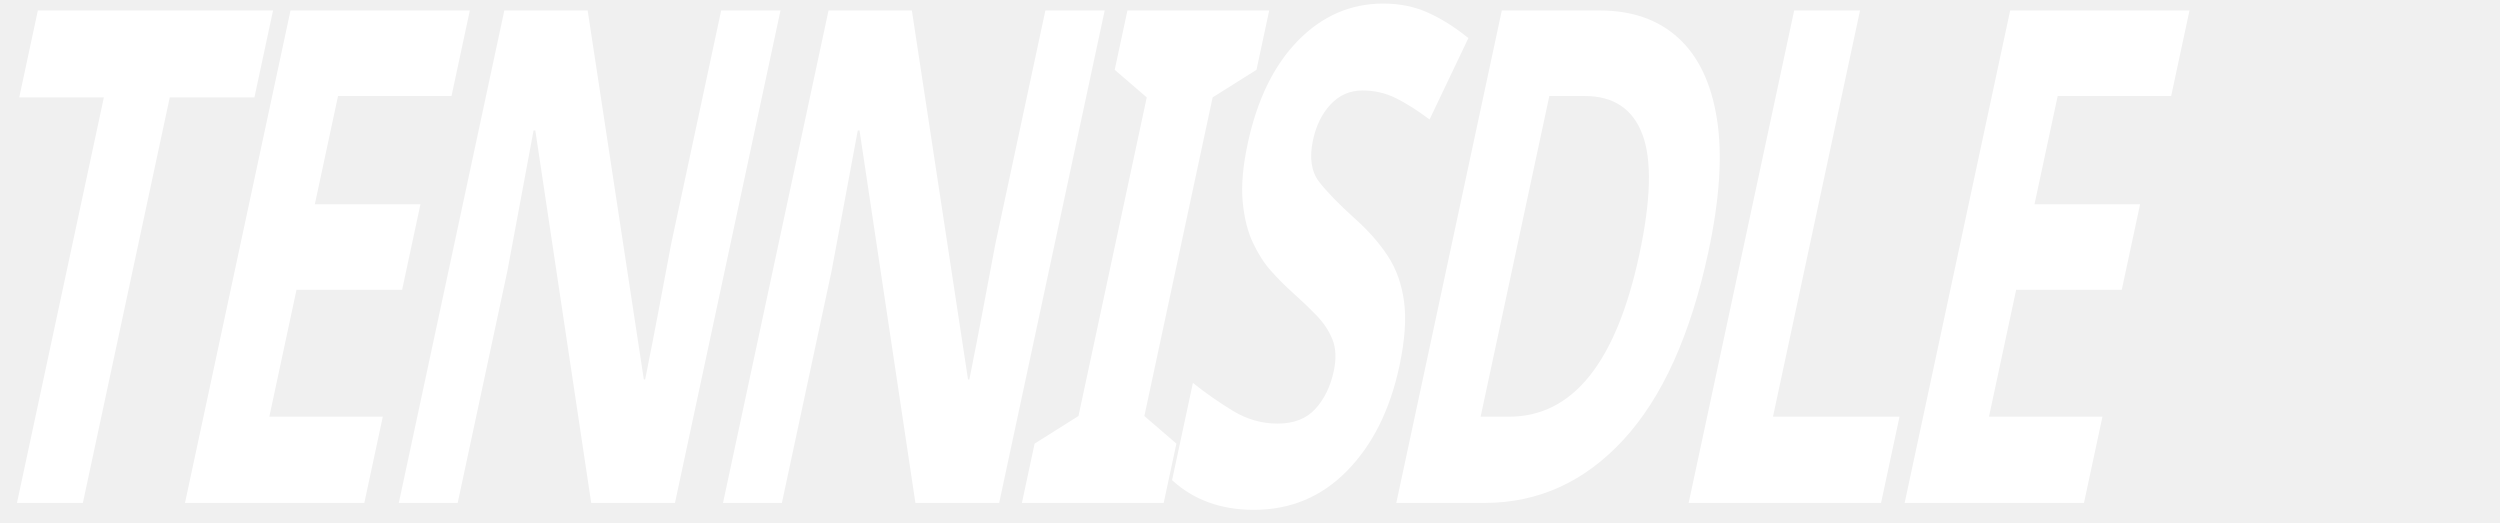
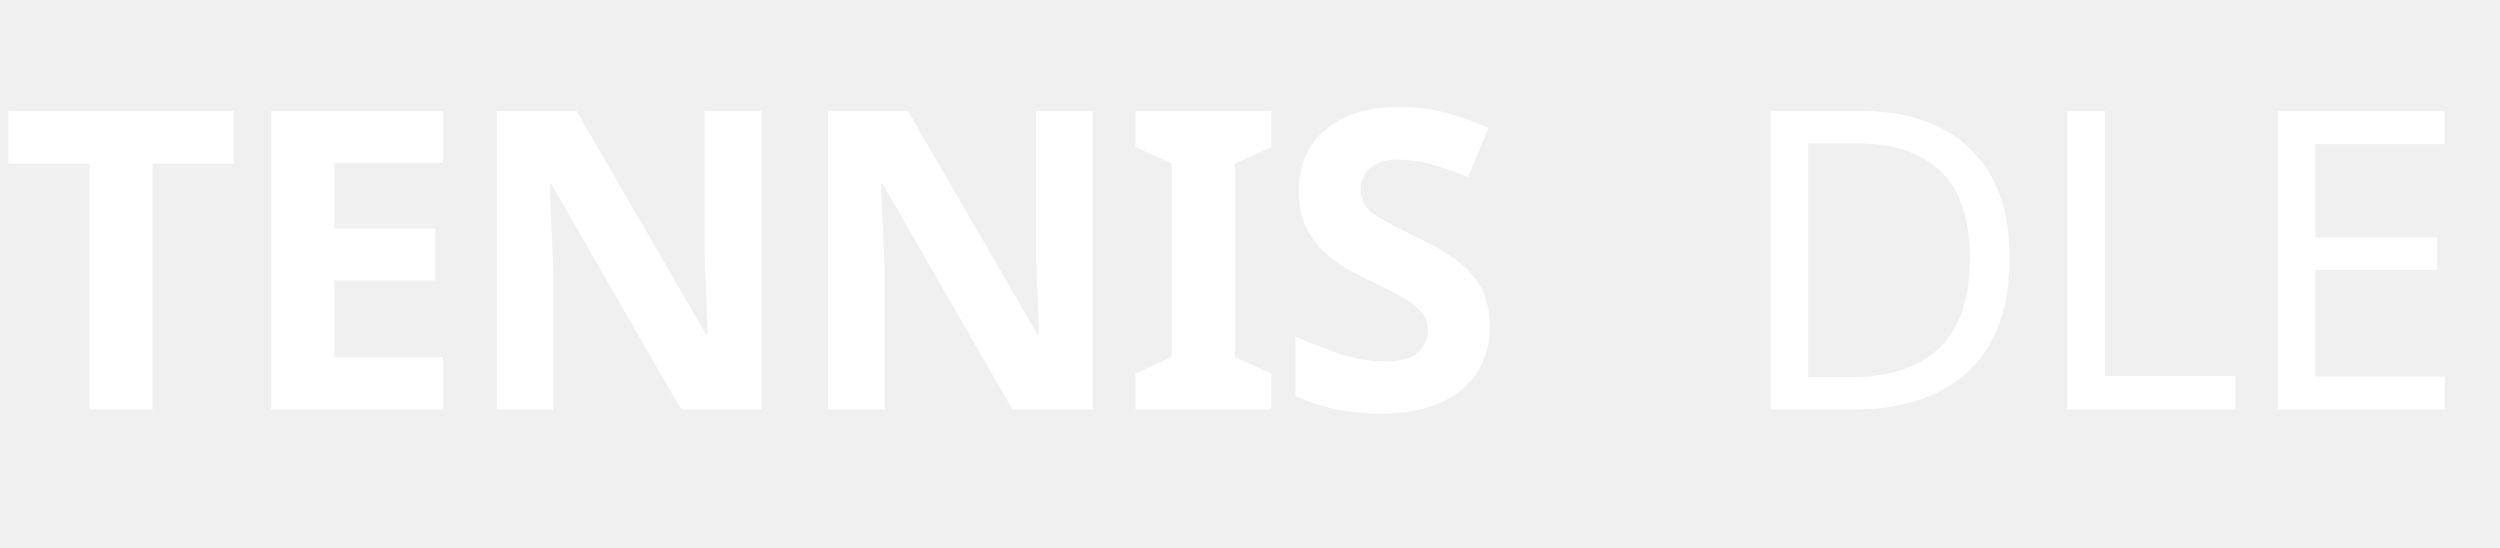
- <svg xmlns="http://www.w3.org/2000/svg" id="Capa_1" data-name="Capa 1" viewBox="0 0 670.77 140.29">
+ <svg xmlns="http://www.w3.org/2000/svg" id="Capa_1" data-name="Capa 1" viewBox="0 0 688 150.76">
  <defs>
    <style>
+             .cls-1,
+             .cls-2 {
+                 font-size: 115px;
+                 letter-spacing: -0.02em;
+                 fill: white
+             }
+ 
            .cls-1 {
-                 isolation: isolate;
-                 font-size: 188.83px;
-                 fill: white;
-                 font-family: Lexend-ExtraBold, Lexend;
+                 font-family: Lexend-Black, Lexend;
                font-weight: 800;
-                 letter-spacing: -0.07em;
+             }
+ 
+             .cls-2 {
+                 font-family: Lexend-ExtraLight, Lexend;
+                 font-weight: 200;
            }
        </style>
  </defs>
-   <text class="cls-1" transform="matrix(0.62, 0, -0.21, 0.98, -20.5, 134.94)">TENNISDLE</text>
+   <text class="cls-1" transform="translate(0 112.69)">TENNIS</text>
+   <text class="cls-2" transform="translate(476.1 112.69)">DLE</text>
</svg>
